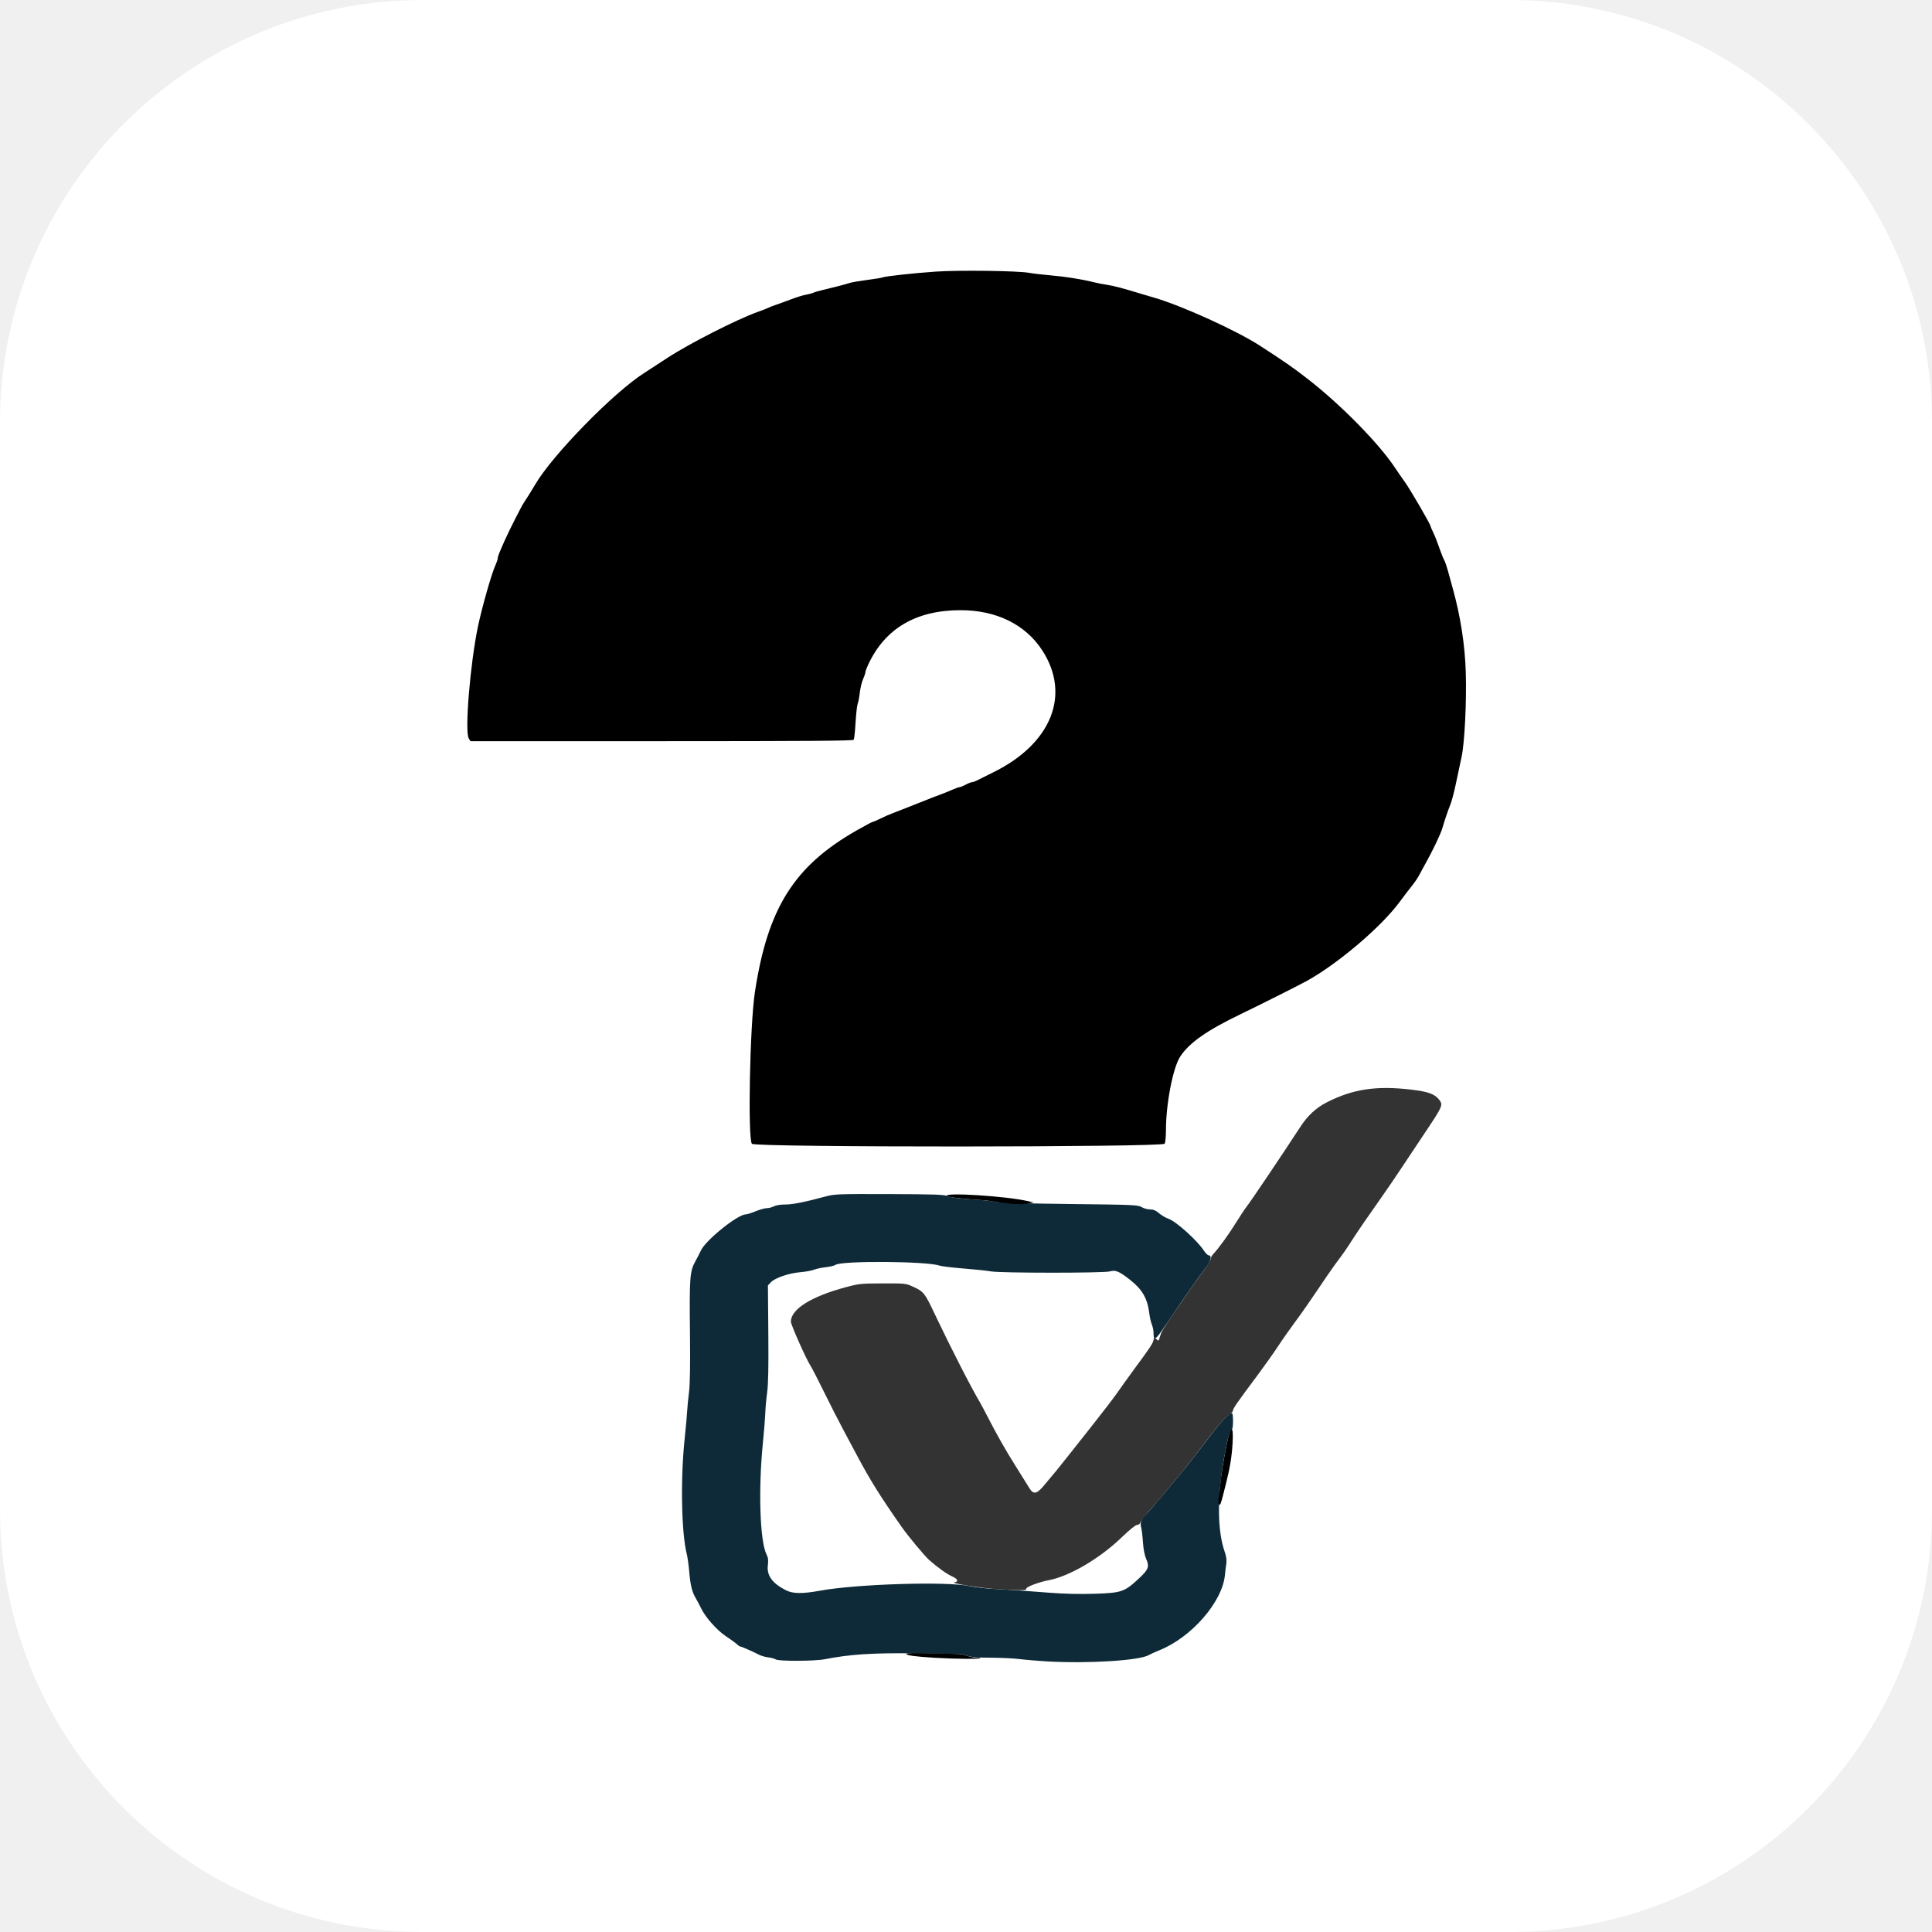
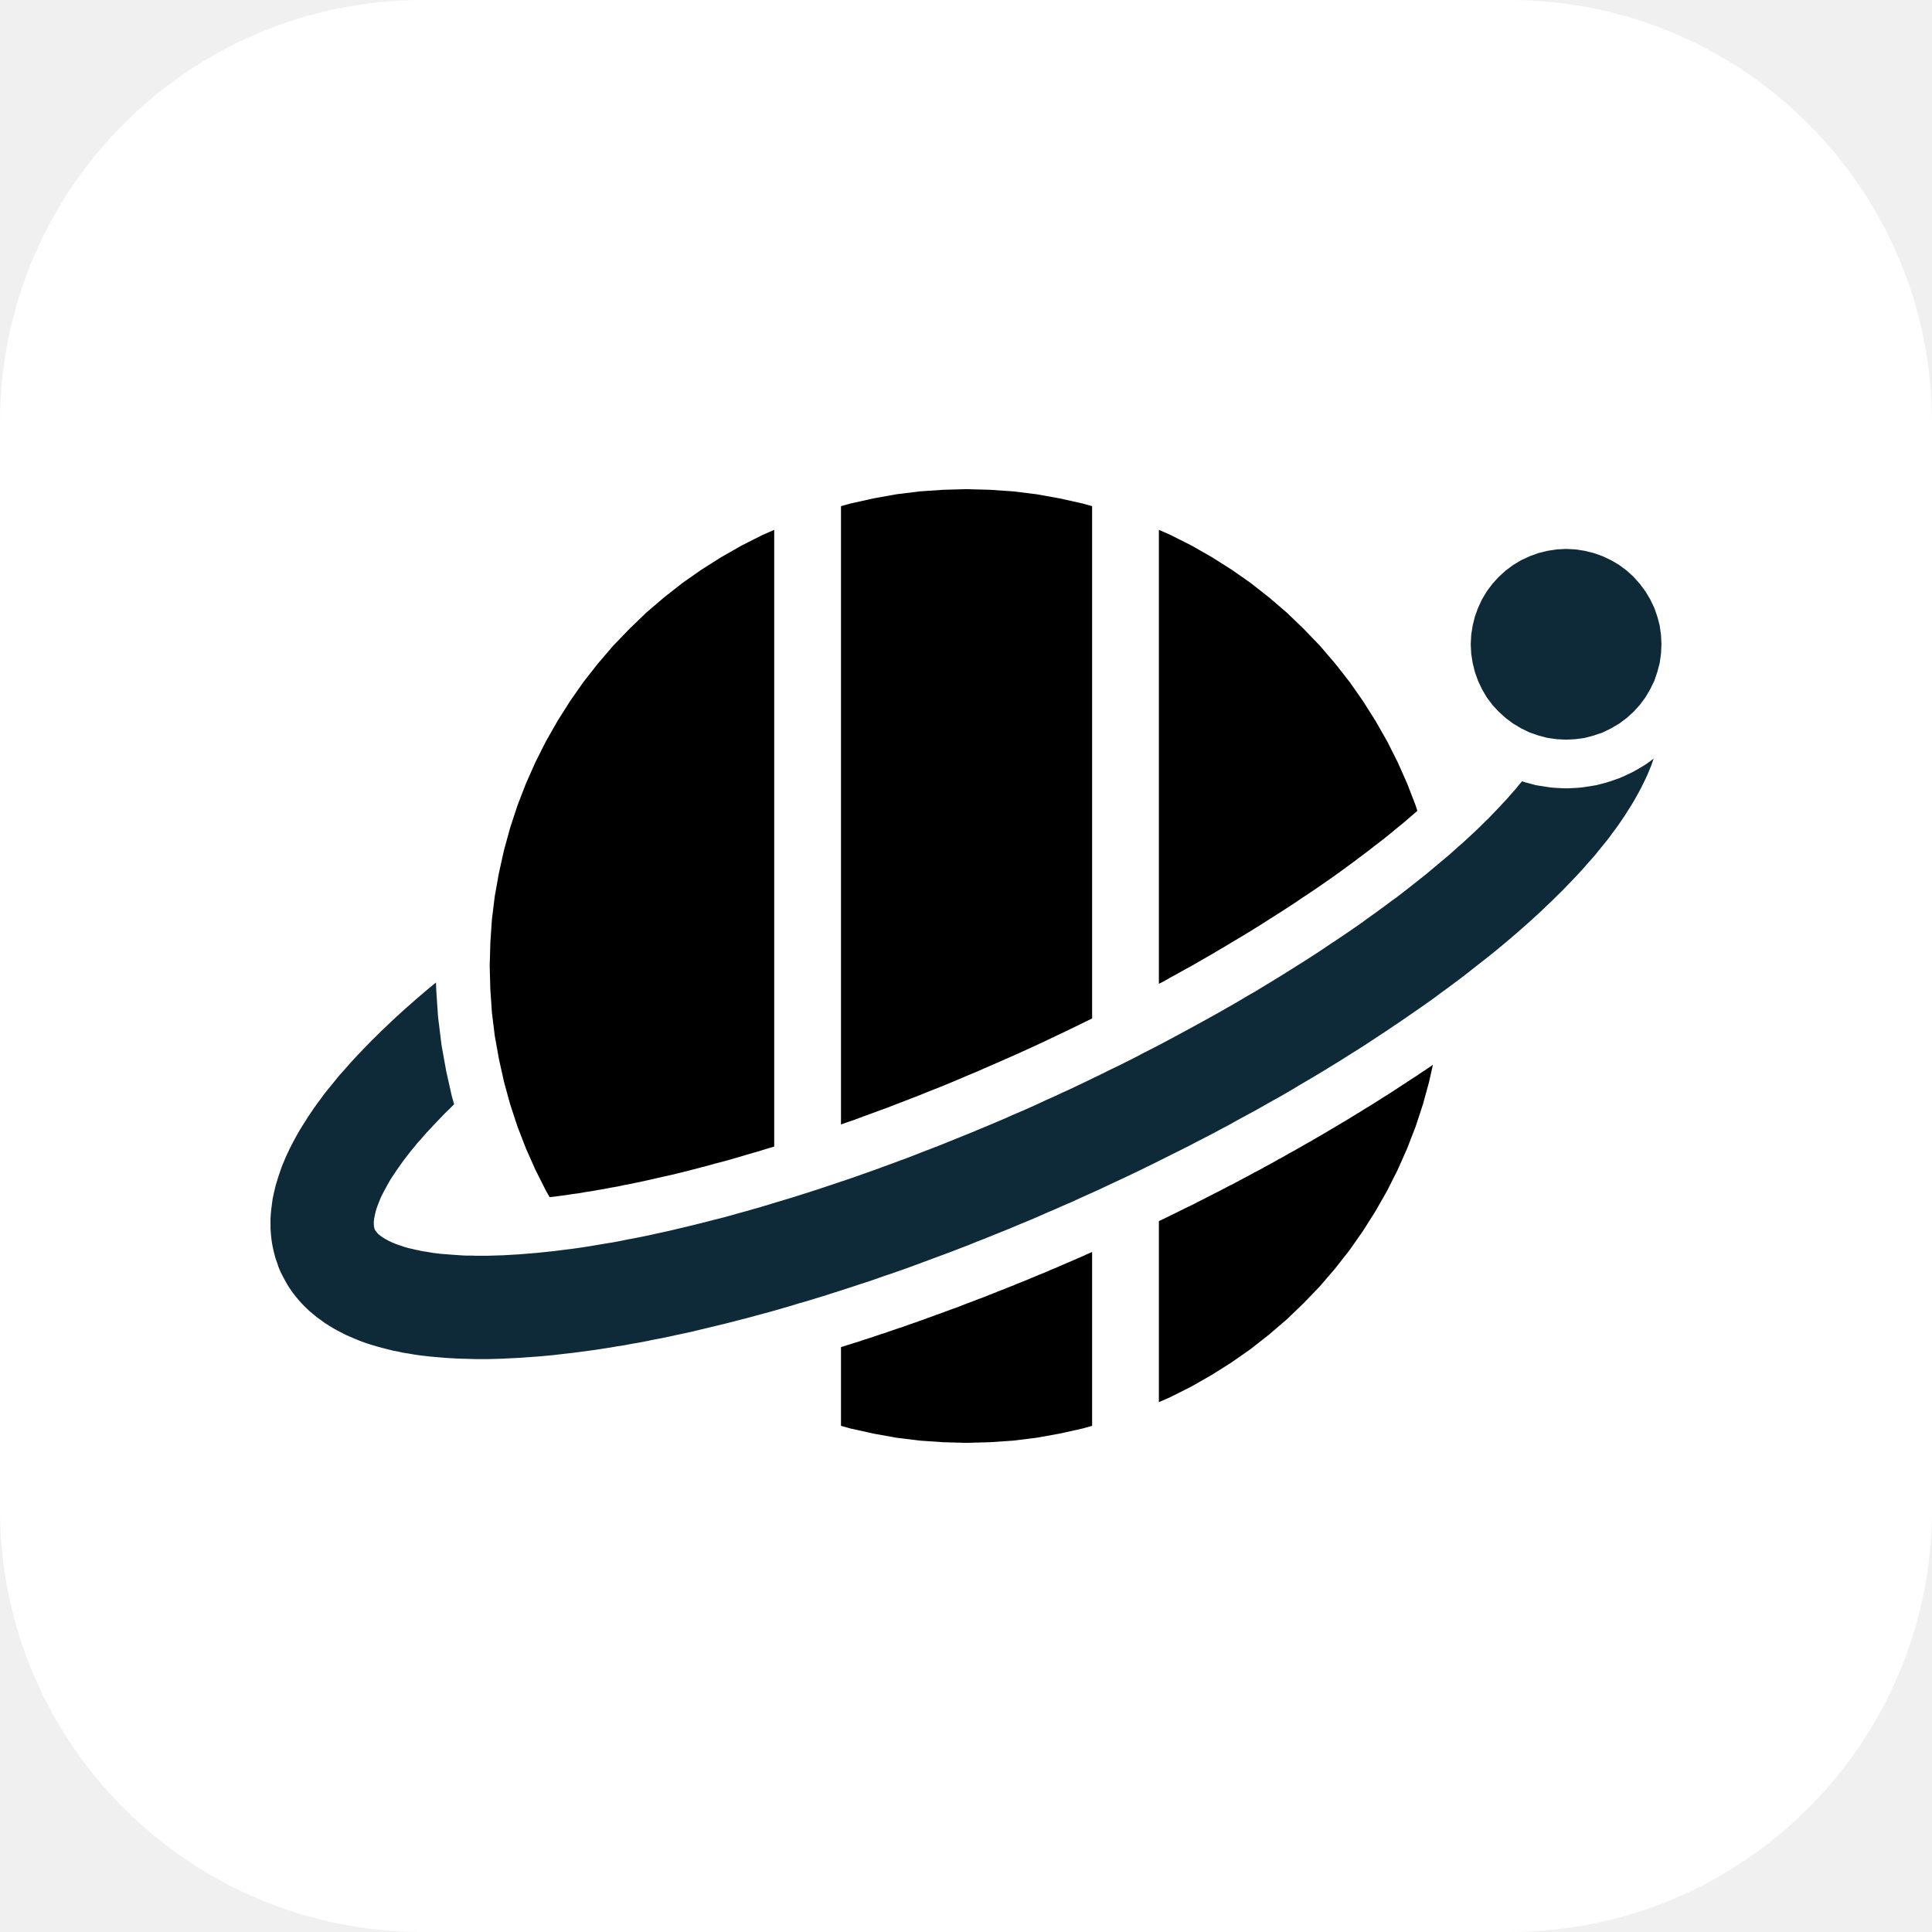
<svg xmlns="http://www.w3.org/2000/svg" viewBox="0 0 512.00 512.00" width="512.00" height="512.00" role="img">
  <rect width="512" height="512" rx="112" fill="#FFFFFF" />
-   <g transform="translate(14.738 40.082) scale(1.31657)">
-     <path fill="#0E2A38" fill-rule="evenodd" d="M199.62,303.98C197.70,303.87 195.22,303.66 194.12,303.52C193.03,303.37 190.39,303.24 188.26,303.23C185.49,303.22 184.15,303.11 183.52,302.85C183.05,302.65 182.20,302.48 181.64,302.48C181.08,302.47 177.10,302.42 172.79,302.36C164.38,302.25 159.88,302.55 154.75,303.55C152.78,303.94 145.44,303.96 144.96,303.58C144.77,303.44 144.11,303.25 143.48,303.17C142.84,303.09 142.00,302.85 141.60,302.64C140.43,302.03 138.10,301.00 137.87,301.00C137.75,301.00 137.42,300.79 137.14,300.52C136.86,300.26 135.84,299.52 134.88,298.88C133.09,297.69 130.71,294.99 129.90,293.23C129.68,292.76 129.21,291.87 128.85,291.25C128.07,289.92 127.78,288.68 127.51,285.62C127.40,284.39 127.19,282.93 127.05,282.38C125.97,278.21 125.76,267.34 126.61,259.25C126.86,256.84 127.10,254.26 127.13,253.50C127.17,252.74 127.33,251.06 127.50,249.75C127.70,248.13 127.76,244.35 127.69,237.88C127.56,226.89 127.66,225.44 128.74,223.50C129.16,222.74 129.68,221.73 129.90,221.25C130.86,219.18 137.29,214.00 138.91,214.00C139.17,214.00 140.05,213.72 140.88,213.38C141.70,213.04 142.71,212.76 143.12,212.75C143.54,212.75 144.20,212.58 144.59,212.37C145.01,212.16 145.95,212.00 146.84,212.01C148.32,212.01 150.68,211.55 154.88,210.42C156.79,209.90 157.33,209.88 167.82,209.91C176.88,209.94 178.90,210.01 179.57,210.32C180.28,210.64 182.37,210.89 186.62,211.14C187.31,211.18 188.49,211.33 189.25,211.49C190.08,211.65 195.99,211.82 204.23,211.91C216.96,212.05 217.88,212.09 218.60,212.53C219.03,212.79 219.79,213.00 220.30,213.00C220.98,213.00 221.47,213.21 222.09,213.75C222.56,214.16 223.42,214.67 224.01,214.88C225.57,215.43 229.79,219.24 231.15,221.31C231.48,221.83 231.92,222.25 232.13,222.25C232.77,222.25 232.54,223.36 231.67,224.52C230.30,226.35 229.42,227.56 228.52,228.88C228.04,229.56 227.11,230.91 226.43,231.88C225.76,232.84 224.46,234.75 223.54,236.12C221.39,239.36 221.00,239.62 221.00,237.85C221.00,237.37 220.85,236.62 220.66,236.17C220.47,235.73 220.24,234.69 220.14,233.87C219.76,230.89 218.73,229.10 216.25,227.15C214.09,225.46 213.34,225.14 212.24,225.47C211.07,225.83 190.22,225.82 188.25,225.47C187.49,225.33 185.02,225.07 182.75,224.89C180.48,224.71 178.29,224.45 177.88,224.30C175.34,223.41 158.03,223.30 156.96,224.17C156.78,224.32 155.90,224.53 155.02,224.63C154.14,224.73 153.06,224.96 152.63,225.14C152.19,225.32 150.94,225.55 149.85,225.64C147.57,225.83 144.77,226.80 143.94,227.69L143.38,228.29L143.46,237.96C143.52,244.84 143.45,248.27 143.22,249.88C143.05,251.11 142.88,252.97 142.85,254.00C142.81,255.03 142.60,257.68 142.38,259.88C141.42,269.32 141.76,279.85 143.11,282.47C143.43,283.09 143.49,283.61 143.37,284.61C143.11,286.67 144.22,288.22 146.95,289.63C148.38,290.37 150.26,290.40 153.88,289.74C161.30,288.39 179.41,287.84 184.00,288.82C185.03,289.04 187.17,289.29 188.75,289.38C192.87,289.61 194.28,289.70 199.75,290.13C203.11,290.39 206.06,290.46 209.25,290.36C214.61,290.18 215.17,289.98 218.13,287.21C219.99,285.47 220.20,284.89 219.52,283.35C219.20,282.63 218.96,281.39 218.86,279.92C218.78,278.66 218.61,277.31 218.49,276.92C218.24,276.14 218.62,275.13 219.39,274.49C219.94,274.04 226.69,265.99 228.62,263.49C229.45,262.42 231.22,260.12 232.56,258.37C234.73,255.52 236.21,254.00 236.80,254.00C236.91,254.00 237.00,254.73 237.00,255.62C237.00,256.52 236.90,257.25 236.78,257.25C236.49,257.25 236.12,258.28 235.75,260.12C235.09,263.45 235.00,263.96 234.72,266.00C233.83,272.62 234.03,278.13 235.30,281.84C235.68,282.94 235.76,283.60 235.63,284.47C235.53,285.10 235.42,286.02 235.38,286.50C234.91,291.96 228.66,299.15 222.12,301.76C221.30,302.09 220.40,302.50 220.12,302.67C218.29,303.80 208.02,304.45 199.62,303.98Z" />
-     <path fill="#333333" fill-rule="evenodd" d="M189.75,289.45C186.45,289.27 179.82,288.22 180.94,288.05C181.83,287.92 181.60,287.37 180.44,286.86C179.41,286.41 177.48,285.03 175.84,283.57C174.86,282.69 171.67,278.85 170.28,276.88C166.06,270.86 163.98,267.53 161.43,262.75C160.88,261.72 159.62,259.36 158.63,257.50C157.63,255.64 155.82,252.10 154.61,249.62C153.39,247.15 152.20,244.83 151.95,244.46C151.14,243.26 148.00,236.22 148.00,235.59C148.00,233.09 152.07,230.53 159.00,228.67C161.71,227.94 162.14,227.90 166.50,227.89C171.07,227.88 171.14,227.88 172.67,228.59C174.75,229.55 174.95,229.81 176.99,234.12C180.13,240.74 184.29,248.87 186.15,252.00C186.35,252.34 186.95,253.47 187.48,254.50C189.44,258.33 191.22,261.46 193.27,264.71C194.43,266.54 195.64,268.48 195.96,269.02C196.78,270.41 197.43,270.34 198.84,268.69C200.92,266.23 202.24,264.63 203.68,262.78C204.48,261.77 206.79,258.84 208.82,256.28C210.85,253.72 213.01,250.89 213.63,250.00C214.24,249.11 215.82,246.91 217.13,245.12C220.32,240.80 220.85,239.99 221.00,239.27C221.12,238.69 221.15,238.68 221.56,239.10C221.90,239.43 222.03,239.46 222.10,239.21C222.16,239.02 222.32,238.52 222.46,238.08C222.68,237.39 224.16,235.10 226.80,231.38C227.19,230.82 227.93,229.76 228.44,229.00C228.95,228.24 230.08,226.68 230.94,225.52C231.80,224.36 232.50,223.22 232.50,222.97C232.50,222.72 232.75,222.26 233.06,221.93C234.12,220.82 236.12,218.05 237.62,215.63C238.45,214.30 239.37,212.90 239.67,212.53C240.52,211.46 246.84,202.07 250.55,196.38C252.03,194.09 253.76,192.50 255.99,191.38C261.19,188.76 265.89,188.06 272.83,188.88C276.27,189.29 277.57,189.75 278.48,190.90C279.33,191.99 279.25,192.17 275.28,198.09C273.82,200.26 271.78,203.32 270.75,204.89C269.72,206.45 268.10,208.83 267.15,210.17C263.94,214.72 262.13,217.37 260.92,219.25C259.70,221.15 259.49,221.46 257.51,224.12C256.89,224.95 255.31,227.26 253.98,229.25C252.65,231.24 250.68,234.06 249.59,235.52C248.51,236.97 246.95,239.19 246.12,240.46C245.30,241.72 243.44,244.34 242.00,246.28C237.72,252.02 237.00,253.06 236.99,253.48C236.99,253.70 236.56,254.14 236.03,254.46C235.47,254.81 234.08,256.36 232.60,258.30C231.24,260.09 229.45,262.43 228.62,263.49C226.80,265.86 221.33,272.40 219.73,274.14C219.09,274.83 218.49,275.65 218.39,275.95C218.29,276.28 218.01,276.50 217.70,276.50C217.38,276.50 216.15,277.50 214.53,279.06C210.15,283.28 204.04,286.86 199.88,287.64C197.98,288.00 195.38,288.97 195.40,289.31C195.43,289.71 194.85,289.72 189.75,289.45Z" />
-     <path fill="#000000" fill-rule="evenodd" d="M177.00,303.25C173.07,303.02 171.25,302.77 171.25,302.46C171.25,302.30 172.93,302.26 175.94,302.35C178.52,302.42 181.06,302.48 181.59,302.48C182.13,302.48 183.05,302.67 183.65,302.90C184.24,303.12 185.07,303.26 185.48,303.20C185.89,303.14 186.17,303.18 186.10,303.30C185.95,303.53 181.58,303.51 177.00,303.25ZM234.10,272.16C234.02,271.93 234.02,271.38 234.12,270.93C234.21,270.49 234.32,269.68 234.36,269.12C234.52,266.93 235.04,263.59 235.81,259.88C236.55,256.25 237.13,256.35 236.91,260.06C236.75,262.77 236.40,264.94 235.60,268.12C234.46,272.69 234.38,272.89 234.10,272.16ZM191.12,211.73C190.03,211.62 188.84,211.45 188.50,211.37C188.16,211.28 187.20,211.17 186.38,211.12C182.54,210.89 179.70,210.55 179.44,210.29C178.67,209.52 191.36,210.32 195.62,211.31L196.88,211.60L195.88,211.78C194.67,212.01 193.76,212.00 191.12,211.73ZM140.16,199.79C139.30,198.83 139.74,175.94 140.76,169.25C143.33,152.32 148.68,143.84 161.31,136.67C162.93,135.75 164.33,135.00 164.44,135.00C164.54,135.00 165.13,134.76 165.75,134.46C166.37,134.16 167.05,133.84 167.27,133.74C167.48,133.64 169.17,132.97 171.02,132.26C172.86,131.54 174.71,130.81 175.12,130.64C175.54,130.46 176.72,130.00 177.75,129.62C178.78,129.24 180.08,128.72 180.64,128.46C181.20,128.21 181.79,128.00 181.95,128.00C182.12,128.00 182.67,127.78 183.18,127.50C183.70,127.22 184.27,127.00 184.46,127.00C184.64,127.00 185.10,126.84 185.46,126.65C185.83,126.46 187.34,125.71 188.83,124.97C200.45,119.22 204.37,109.41 198.63,100.51C195.25,95.27 189.37,92.37 182.12,92.38C173.17,92.39 166.95,96.06 163.56,103.34C163.25,104.00 163.00,104.69 163.00,104.87C163.00,105.04 162.79,105.68 162.52,106.28C162.26,106.88 161.97,108.11 161.87,109.00C161.77,109.89 161.58,110.91 161.44,111.25C161.31,111.59 161.12,113.29 161.02,115.02C160.92,116.75 160.75,118.30 160.65,118.46C160.51,118.68 151.16,118.75 121.99,118.75L83.51,118.75L83.16,118.19C82.32,116.82 83.45,103.13 85.02,95.62C85.84,91.75 87.78,84.93 88.52,83.35C88.78,82.78 89.00,82.14 89.00,81.92C89.00,81.55 89.24,80.95 90.50,78.12C91.36,76.21 93.77,71.45 94.22,70.79C94.86,69.84 95.83,68.29 96.51,67.12C99.95,61.20 112.33,48.53 118.50,44.62C119.12,44.22 121.23,42.85 123.20,41.56C127.53,38.73 137.04,33.88 141.25,32.37C142.28,32.00 143.34,31.59 143.59,31.45C143.85,31.32 144.53,31.06 145.09,30.88C145.66,30.69 147.00,30.20 148.08,29.79C149.15,29.38 150.50,28.96 151.08,28.87C151.65,28.77 152.32,28.59 152.55,28.47C152.78,28.35 153.68,28.09 154.55,27.89C156.61,27.41 158.93,26.81 159.88,26.50C160.29,26.37 161.89,26.10 163.44,25.89C164.99,25.69 166.35,25.47 166.46,25.40C166.81,25.18 172.72,24.53 177.12,24.23C181.84,23.90 193.73,24.06 196.00,24.48C196.76,24.62 198.67,24.84 200.25,24.98C203.17,25.22 206.51,25.75 209.00,26.37C209.76,26.56 210.94,26.79 211.62,26.88C212.77,27.04 214.88,27.59 218.12,28.58C218.81,28.79 220.22,29.21 221.25,29.51C226.86,31.16 237.71,36.10 242.38,39.12C247.48,42.42 249.08,43.54 252.03,45.83C258.68,50.99 266.41,58.85 269.63,63.75C270.04,64.37 270.92,65.64 271.59,66.58C272.69,68.12 276.75,75.09 276.75,75.45C276.75,75.53 276.97,76.05 277.24,76.61C277.70,77.58 278.04,78.44 278.88,80.81C279.08,81.40 279.38,82.10 279.54,82.37C279.70,82.64 280.02,83.60 280.27,84.50C280.51,85.39 280.94,86.97 281.23,88.00C282.78,93.56 283.69,99.39 283.85,104.88C284.03,110.79 283.62,119.06 283.01,121.88C282.74,123.11 282.23,125.53 281.87,127.25C281.51,128.97 281.01,130.88 280.75,131.50C280.24,132.76 279.63,134.55 279.13,136.27C278.81,137.40 277.15,140.87 275.74,143.38C275.35,144.06 274.80,145.08 274.52,145.63C274.23,146.18 273.58,147.16 273.06,147.80C272.55,148.43 271.39,149.94 270.50,151.15C266.82,156.13 258.17,163.49 251.93,166.96C250.43,167.80 242.17,171.95 238.62,173.65C231.78,176.94 228.18,179.45 226.37,182.23C224.91,184.45 223.50,191.73 223.50,196.99C223.50,198.25 223.38,199.50 223.24,199.77C222.85,200.50 140.83,200.53 140.16,199.79Z" />
+   <g transform="translate(45.531 45.385) scale(4.2123)">
+     <path fill="#000000" fill-rule="evenodd" d="M77.12,37.17 L76.46,35.86 L75.73,34.58 L74.94,33.33 L74.10,32.13 L73.19,30.97 L72.23,29.85 L71.21,28.79 L70.15,27.77 L69.03,26.81 L67.87,25.90 L66.67,25.06 L65.42,24.27 L64.14,23.54 L62.83,22.88 L62.10,22.56 L62.10,51.12 L62.34,51.00 L62.80,50.74 L63.26,50.49 L63.72,50.23 L64.18,49.98 L64.63,49.72 L65.08,49.46 L65.53,49.20 L65.97,48.94 L66.41,48.68 L66.84,48.42 L67.28,48.16 L67.71,47.90 L68.13,47.64 L68.55,47.38 L68.97,47.11 L69.38,46.85 L69.79,46.59 L70.19,46.33 L70.59,46.07 L70.99,45.80 L71.38,45.54 L71.77,45.28 L72.15,45.02 L72.53,44.76 L72.90,44.50 L73.27,44.24 L73.63,43.98 L73.98,43.72 L74.34,43.46 L74.68,43.20 L75.03,42.94 L75.36,42.69 L75.69,42.43 L76.02,42.18 L76.34,41.93 L76.65,41.68 L76.96,41.42 L77.26,41.18 L77.56,40.93 L77.85,40.68 L78.13,40.44 L78.36,40.24 L78.25,39.89 L77.72,38.52ZM52.94,20.14 L51.47,20.04 L50.00,20.00 L48.53,20.04 L47.06,20.14 L45.60,20.32 L44.15,20.58 L42.71,20.90 L42.10,21.07 L42.10,59.97 L42.49,59.83 L42.99,59.66 L43.49,59.47 L43.99,59.29 L44.50,59.10 L45.00,58.92 L45.51,58.72 L46.01,58.53 L46.52,58.33 L47.02,58.14 L47.53,57.93 L48.04,57.73 L48.54,57.53 L49.05,57.32 L49.55,57.11 L50.06,56.89 L50.57,56.68 L51.07,56.46 L51.58,56.24 L52.08,56.02 L52.58,55.80 L53.08,55.58 L53.59,55.35 L54.09,55.12 L54.59,54.89 L55.08,54.66 L55.58,54.42 L56.07,54.19 L56.57,53.95 L57.06,53.71 L57.55,53.47 L57.90,53.30 L57.90,21.07 L57.29,20.90 L55.85,20.58 L54.40,20.32ZM33.33,25.06 L32.13,25.90 L30.97,26.81 L29.85,27.77 L28.79,28.79 L27.77,29.85 L26.81,30.97 L25.90,32.13 L25.06,33.33 L24.27,34.58 L23.54,35.86 L22.88,37.17 L22.28,38.52 L21.75,39.89 L21.29,41.29 L20.90,42.71 L20.58,44.15 L20.32,45.60 L20.14,47.06 L20.04,48.53 L20.00,50.00 L20.04,51.47 L20.14,52.94 L20.32,54.40 L20.58,55.85 L20.90,57.29 L21.29,58.71 L21.75,60.11 L22.28,61.48 L22.88,62.83 L23.54,64.14 L23.77,64.54 L24.07,64.51 L24.44,64.46 L24.82,64.41 L25.20,64.35 L25.59,64.30 L25.98,64.23 L26.38,64.17 L26.78,64.10 L27.19,64.03 L27.60,63.95 L28.01,63.88 L28.43,63.79 L28.85,63.71 L29.28,63.62 L29.71,63.53 L30.15,63.43 L30.59,63.33 L31.03,63.23 L31.48,63.13 L31.93,63.02 L32.38,62.91 L32.84,62.79 L33.30,62.67 L33.76,62.55 L34.22,62.42 L34.69,62.30 L35.16,62.17 L35.64,62.03 L36.11,61.89 L36.59,61.75 L37.07,61.61 L37.56,61.46 L37.90,61.36 L37.90,22.56 L37.17,22.88 L35.86,23.54 L34.58,24.27ZM65.42,75.73 L66.67,74.94 L67.87,74.10 L69.03,73.19 L70.15,72.23 L71.21,71.21 L72.23,70.15 L73.19,69.03 L74.10,67.87 L74.94,66.67 L75.73,65.42 L76.46,64.14 L77.12,62.83 L77.72,61.48 L78.25,60.11 L78.71,58.71 L79.10,57.29 L79.34,56.21 L79.26,56.27 L79.25,56.28 L78.82,56.57 L78.80,56.58 L78.37,56.87 L78.36,56.88 L77.92,57.16 L77.91,57.17 L77.47,57.46 L77.45,57.47 L77.01,57.76 L76.99,57.77 L76.55,58.06 L76.53,58.07 L76.08,58.35 L76.07,58.36 L75.61,58.65 L75.60,58.66 L75.14,58.94 L75.12,58.95 L74.66,59.24 L74.65,59.24 L74.18,59.53 L74.17,59.54 L73.70,59.82 L73.68,59.83 L73.21,60.11 L73.20,60.12 L72.72,60.40 L72.71,60.41 L72.23,60.69 L72.21,60.70 L71.73,60.98 L71.72,60.99 L71.23,61.26 L71.22,61.27 L70.73,61.55 L70.72,61.56 L70.22,61.83 L70.21,61.84 L69.72,62.12 L69.70,62.12 L69.21,62.40 L69.19,62.41 L68.69,62.68 L68.68,62.69 L68.18,62.96 L68.16,62.96 L67.66,63.24 L67.65,63.24 L67.14,63.51 L67.13,63.52 L66.62,63.79 L66.60,63.79 L66.09,64.06 L66.08,64.07 L65.56,64.33 L65.55,64.34 L65.03,64.60 L65.02,64.61 L64.50,64.87 L64.49,64.88 L63.97,65.14 L63.96,65.14 L63.43,65.40 L63.42,65.41 L62.90,65.66 L62.88,65.67 L62.36,65.93 L62.35,65.93 L62.10,66.05 L62.10,77.44 L62.83,77.12 L64.14,76.46ZM45.60,79.68 L47.06,79.86 L48.53,79.96 L50.00,80.00 L51.47,79.96 L52.94,79.86 L54.40,79.68 L55.85,79.42 L57.29,79.10 L57.90,78.93 L57.90,67.99 L57.45,68.19 L57.44,68.20 L56.90,68.43 L56.89,68.44 L56.35,68.67 L56.33,68.68 L55.79,68.91 L55.78,68.92 L55.24,69.14 L55.23,69.15 L54.69,69.38 L54.67,69.38 L54.13,69.61 L54.12,69.61 L53.58,69.84 L53.57,69.84 L53.02,70.06 L53.01,70.07 L52.47,70.28 L52.46,70.29 L51.91,70.50 L51.90,70.51 L51.36,70.72 L51.35,70.73 L50.80,70.94 L50.79,70.94 L50.25,71.15 L50.24,71.15 L49.69,71.36 L49.68,71.37 L49.14,71.57 L49.13,71.57 L48.59,71.77 L48.57,71.78 L48.03,71.97 L48.02,71.98 L47.48,72.17 L47.47,72.18 L46.93,72.37 L46.91,72.38 L46.38,72.56 L46.36,72.57 L45.83,72.76 L45.81,72.76 L45.28,72.94 L45.26,72.95 L44.73,73.13 L44.71,73.13 L44.18,73.31 L44.16,73.32 L43.63,73.49 L43.62,73.49 L43.09,73.67 L43.07,73.67 L42.54,73.84 L42.53,73.84 L42.10,73.98 L42.10,78.93 L42.71,79.10 L44.15,79.42Z" />
+     <path fill="#0E2A38" fill-rule="evenodd" d="M84.93,38.40 L84.74,38.62 L84.56,38.85 L84.36,39.07 L84.16,39.30 L83.95,39.54 L83.73,39.77 L83.51,40.01 L83.28,40.25 L83.05,40.49 L82.81,40.74 L82.56,40.98 L82.31,41.23 L82.05,41.48 L81.78,41.73 L81.51,41.98 L81.23,42.24 L80.94,42.49 L80.65,42.75 L80.36,43.01 L80.05,43.27 L79.74,43.53 L79.43,43.79 L79.11,44.06 L78.79,44.32 L78.45,44.59 L78.12,44.85 L77.78,45.12 L77.43,45.39 L77.08,45.66 L76.72,45.92 L76.36,46.19 L75.99,46.46 L75.62,46.73 L75.24,47.00 L74.86,47.28 L74.47,47.55 L74.08,47.82 L73.68,48.09 L73.28,48.36 L72.87,48.63 L72.47,48.90 L72.05,49.18 L71.63,49.45 L71.21,49.72 L70.78,49.99 L70.35,50.26 L69.92,50.53 L69.48,50.80 L69.04,51.07 L68.59,51.34 L68.15,51.61 L67.69,51.87 L67.24,52.14 L66.78,52.41 L66.32,52.67 L65.85,52.94 L65.38,53.20 L64.91,53.46 L64.44,53.72 L63.96,53.98 L63.48,54.24 L63.00,54.50 L62.51,54.76 L62.02,55.02 L61.53,55.27 L61.04,55.52 L60.55,55.78 L60.05,56.03 L59.55,56.28 L59.05,56.52 L58.55,56.77 L58.05,57.01 L57.54,57.26 L57.03,57.50 L56.53,57.74 L56.02,57.97 L55.51,58.21 L54.99,58.44 L54.48,58.68 L53.97,58.91 L53.45,59.14 L52.93,59.36 L52.42,59.59 L51.90,59.81 L51.38,60.03 L50.87,60.24 L50.35,60.46 L49.83,60.67 L49.31,60.88 L48.79,61.09 L48.27,61.30 L47.75,61.50 L47.23,61.70 L46.72,61.90 L46.20,62.10 L45.68,62.29 L45.17,62.48 L44.65,62.67 L44.13,62.86 L43.62,63.04 L43.11,63.22 L42.60,63.40 L42.08,63.57 L41.58,63.74 L41.07,63.91 L40.56,64.08 L40.06,64.24 L39.55,64.40 L39.05,64.56 L38.55,64.71 L38.05,64.86 L37.56,65.01 L37.06,65.16 L36.57,65.30 L36.08,65.44 L35.60,65.57 L35.11,65.71 L34.63,65.84 L34.15,65.96 L33.68,66.08 L33.20,66.20 L32.73,66.32 L32.27,66.43 L31.80,66.54 L31.34,66.65 L30.89,66.75 L30.43,66.85 L29.98,66.95 L29.54,67.04 L29.09,67.13 L28.65,67.21 L28.22,67.30 L27.79,67.38 L27.36,67.45 L26.94,67.52 L26.52,67.59 L26.10,67.66 L25.70,67.72 L25.29,67.78 L24.89,67.83 L24.49,67.88 L24.10,67.93 L23.72,67.97 L23.34,68.01 L22.96,68.05 L22.59,68.08 L22.22,68.11 L21.87,68.14 L21.51,68.16 L21.16,68.18 L20.82,68.20 L20.48,68.21 L20.15,68.22 L19.83,68.23 L19.51,68.23 L19.19,68.23 L18.89,68.22 L18.59,68.22 L18.30,68.21 L18.01,68.19 L17.73,68.17 L17.46,68.15 L17.19,68.13 L16.93,68.11 L16.68,68.08 L16.44,68.05 L16.20,68.01 L15.97,67.97 L15.75,67.94 L15.54,67.89 L15.33,67.85 L15.13,67.80 L14.94,67.76 L14.76,67.71 L14.59,67.66 L14.42,67.60 L14.27,67.55 L14.12,67.50 L13.98,67.44 L13.85,67.39 L13.73,67.33 L13.62,67.28 L13.52,67.22 L13.42,67.17 L13.33,67.11 L13.25,67.06 L13.18,67.01 L13.12,66.97 L13.06,66.92 L13.01,66.88 L12.97,66.84 L12.93,66.80 L12.90,66.76 L12.87,66.73 L12.85,66.70 L12.83,66.67 L12.81,66.65 L12.80,66.62 L12.78,66.60 L12.77,66.57 L6.83,69.22 L6.97,69.50 L7.12,69.78 L7.27,70.05 L7.44,70.31 L7.62,70.57 L7.81,70.81 L8.01,71.05 L8.22,71.28 L8.44,71.50 L8.66,71.71 L8.90,71.91 L9.13,72.10 L9.38,72.28 L9.63,72.46 L9.88,72.62 L10.14,72.78 L10.41,72.93 L10.68,73.07 L10.95,73.21 L11.23,73.33 L11.51,73.45 L11.80,73.57 L12.09,73.68 L12.39,73.78 L12.68,73.87 L12.99,73.96 L13.29,74.04 L13.61,74.12 L13.92,74.20 L14.24,74.26 L14.56,74.33 L14.89,74.38 L15.22,74.44 L15.56,74.49 L15.90,74.53 L16.24,74.57 L16.59,74.60 L16.94,74.63 L17.30,74.66 L17.66,74.68 L18.02,74.70 L18.39,74.71 L18.76,74.72 L19.14,74.73 L19.52,74.73 L19.91,74.73 L20.30,74.72 L20.69,74.71 L21.09,74.69 L21.50,74.67 L21.90,74.65 L22.31,74.62 L22.73,74.59 L23.15,74.56 L23.57,74.52 L24.00,74.48 L24.43,74.43 L24.86,74.38 L25.30,74.33 L25.74,74.27 L26.19,74.21 L26.64,74.15 L27.09,74.08 L27.55,74.01 L28.01,73.93 L28.47,73.86 L28.94,73.77 L29.41,73.69 L29.88,73.60 L30.36,73.50 L30.84,73.41 L31.32,73.31 L31.81,73.20 L32.29,73.10 L32.79,72.99 L33.28,72.87 L33.78,72.75 L34.28,72.63 L34.78,72.51 L35.29,72.38 L35.79,72.25 L36.30,72.12 L36.81,71.98 L37.33,71.84 L37.84,71.70 L38.36,71.55 L38.88,71.40 L39.40,71.24 L39.93,71.09 L40.45,70.93 L40.98,70.77 L41.51,70.60 L42.04,70.43 L42.57,70.26 L43.11,70.08 L43.64,69.91 L44.18,69.73 L44.71,69.54 L45.25,69.36 L45.79,69.17 L46.33,68.98 L46.87,68.78 L47.41,68.58 L47.95,68.38 L48.49,68.18 L49.03,67.98 L49.57,67.77 L50.12,67.56 L50.66,67.34 L51.20,67.13 L51.74,66.91 L52.29,66.69 L52.83,66.47 L53.37,66.24 L53.91,66.02 L54.45,65.79 L54.99,65.55 L55.53,65.32 L56.07,65.08 L56.61,64.85 L57.15,64.60 L57.68,64.36 L58.22,64.12 L58.75,63.87 L59.28,63.62 L59.82,63.37 L60.35,63.12 L60.87,62.87 L61.40,62.61 L61.93,62.35 L62.45,62.09 L62.97,61.83 L63.49,61.57 L64.01,61.31 L64.52,61.04 L65.03,60.78 L65.55,60.51 L66.05,60.24 L66.56,59.97 L67.06,59.69 L67.56,59.42 L68.06,59.15 L68.56,58.87 L69.05,58.59 L69.54,58.32 L70.03,58.04 L70.51,57.76 L70.99,57.47 L71.47,57.19 L71.94,56.91 L72.41,56.63 L72.88,56.34 L73.34,56.06 L73.80,55.77 L74.26,55.48 L74.71,55.20 L75.16,54.91 L75.60,54.62 L76.04,54.33 L76.48,54.04 L76.91,53.75 L77.34,53.46 L77.76,53.17 L78.18,52.88 L78.60,52.59 L79.01,52.30 L79.42,52.01 L79.82,51.71 L80.22,51.42 L80.61,51.13 L81.00,50.84 L81.38,50.55 L81.76,50.25 L82.13,49.96 L82.50,49.67 L82.87,49.38 L83.23,49.09 L83.58,48.80 L83.93,48.51 L84.27,48.22 L84.61,47.93 L84.94,47.64 L85.27,47.35 L85.59,47.06 L85.91,46.77 L86.22,46.48 L86.52,46.19 L86.83,45.90 L87.12,45.61 L87.41,45.33 L87.69,45.04 L87.97,44.75 L88.24,44.47 L88.51,44.18 L88.77,43.90 L89.02,43.61 L89.27,43.33 L89.52,43.05 L89.75,42.76 L89.98,42.48 L90.21,42.20 L90.43,41.92 L90.64,41.63 L90.85,41.35 L91.05,41.07 L91.24,40.79 L91.43,40.51 L91.61,40.22 L91.79,39.94 L91.96,39.66 L92.12,39.38 L92.28,39.09 L92.43,38.81 L92.57,38.53 L92.71,38.24 L92.84,37.96 L92.96,37.67 L93.08,37.38 L93.18,37.09 L93.23,36.95 L92.88,37.21 L92.63,37.38 L92.12,37.68 L91.86,37.82 L91.33,38.07 L91.05,38.19 L90.50,38.38 L90.21,38.47 L89.64,38.62 L89.34,38.67 L88.76,38.76 L88.46,38.79 L87.87,38.82 L87.57,38.82 L86.98,38.79 L86.69,38.76 L86.10,38.67 L85.81,38.62 L85.24,38.47 L84.95,38.38 L84.94,38.38ZM12.75,66.52 L12.74,66.50 L12.74,66.47 L12.73,66.43 L12.72,66.40 L12.72,66.35 L12.71,66.31 L12.71,66.25 L12.71,66.19 L12.71,66.13 L12.71,66.06 L12.72,65.98 L12.73,65.89 L12.75,65.80 L12.77,65.70 L12.79,65.59 L12.82,65.48 L12.85,65.36 L12.89,65.23 L12.94,65.09 L12.99,64.96 L13.05,64.81 L13.11,64.66 L13.18,64.50 L13.26,64.34 L13.35,64.17 L13.44,64.00 L13.54,63.82 L13.64,63.64 L13.75,63.45 L13.87,63.26 L14.00,63.07 L14.13,62.87 L14.27,62.67 L14.42,62.46 L14.57,62.25 L14.73,62.04 L14.90,61.82 L15.07,61.60 L15.26,61.38 L15.44,61.15 L15.64,60.93 L15.84,60.70 L16.05,60.46 L16.27,60.23 L16.49,59.99 L16.72,59.75 L16.95,59.51 L17.19,59.26 L17.44,59.02 L17.69,58.77 L17.76,58.70 L17.62,58.20 L17.58,58.03 L17.26,56.60 L17.23,56.43 L16.97,54.98 L16.95,54.82 L16.77,53.36 L16.75,53.19 L16.65,51.72 L16.64,51.56 L16.62,51.04 L16.42,51.20 L16.07,51.49 L15.73,51.78 L15.39,52.07 L15.06,52.36 L14.73,52.65 L14.41,52.94 L14.09,53.23 L13.78,53.52 L13.48,53.81 L13.17,54.10 L12.88,54.39 L12.59,54.67 L12.31,54.96 L12.03,55.25 L11.76,55.53 L11.49,55.82 L11.23,56.10 L10.98,56.39 L10.73,56.67 L10.48,56.95 L10.25,57.24 L10.02,57.52 L9.79,57.80 L9.57,58.08 L9.36,58.37 L9.15,58.65 L8.95,58.93 L8.76,59.21 L8.57,59.49 L8.39,59.78 L8.21,60.06 L8.04,60.34 L7.88,60.62 L7.72,60.91 L7.57,61.19 L7.43,61.47 L7.29,61.76 L7.16,62.04 L7.04,62.33 L6.92,62.62 L6.82,62.91 L6.72,63.20 L6.63,63.49 L6.54,63.78 L6.47,64.08 L6.40,64.38 L6.34,64.67 L6.30,64.97 L6.26,65.28 L6.23,65.58 L6.21,65.89 L6.21,66.19 L6.21,66.50 L6.23,66.81 L6.26,67.12 L6.30,67.42 L6.36,67.73 L6.43,68.03 L6.51,68.34 L6.61,68.63 L6.71,68.93 L6.83,69.22 L12.77,66.57 L12.76,66.55Z" />
+     <path fill="#0E2A38" fill-rule="evenodd" d="M93.72,29.76 L93.69,29.17 L93.61,28.59 L93.46,28.02 L93.27,27.47 L93.01,26.93 L92.71,26.43 L92.36,25.96 L91.97,25.52 L91.53,25.12 L91.06,24.77 L90.55,24.47 L90.02,24.22 L89.46,24.02 L88.89,23.88 L88.31,23.79 L87.72,23.76 L87.13,23.79 L86.55,23.88 L85.98,24.02 L85.43,24.22 L84.89,24.47 L84.39,24.77 L83.92,25.12 L83.48,25.52 L83.08,25.96 L82.73,26.43 L82.43,26.93 L82.18,27.47 L81.98,28.02 L81.84,28.59 L81.75,29.17 L81.72,29.76 L81.75,30.35 L81.84,30.93 L81.98,31.50 L82.18,32.06 L82.43,32.59 L82.73,33.10 L83.08,33.57 L83.48,34.00 L83.92,34.40 L84.39,34.75 L84.89,35.05 L85.43,35.31 L85.98,35.50 L86.55,35.65 L87.13,35.73 L87.72,35.76 L88.31,35.73 L88.89,35.65 L89.46,35.50 L90.02,35.31 L90.55,35.05 L91.06,34.75 L91.53,34.40 L91.97,34.00 L92.36,33.57 L92.71,33.10 L93.01,32.59 L93.27,32.06 L93.46,31.50 L93.61,30.93 L93.69,30.35Z" />
  </g>
</svg>
